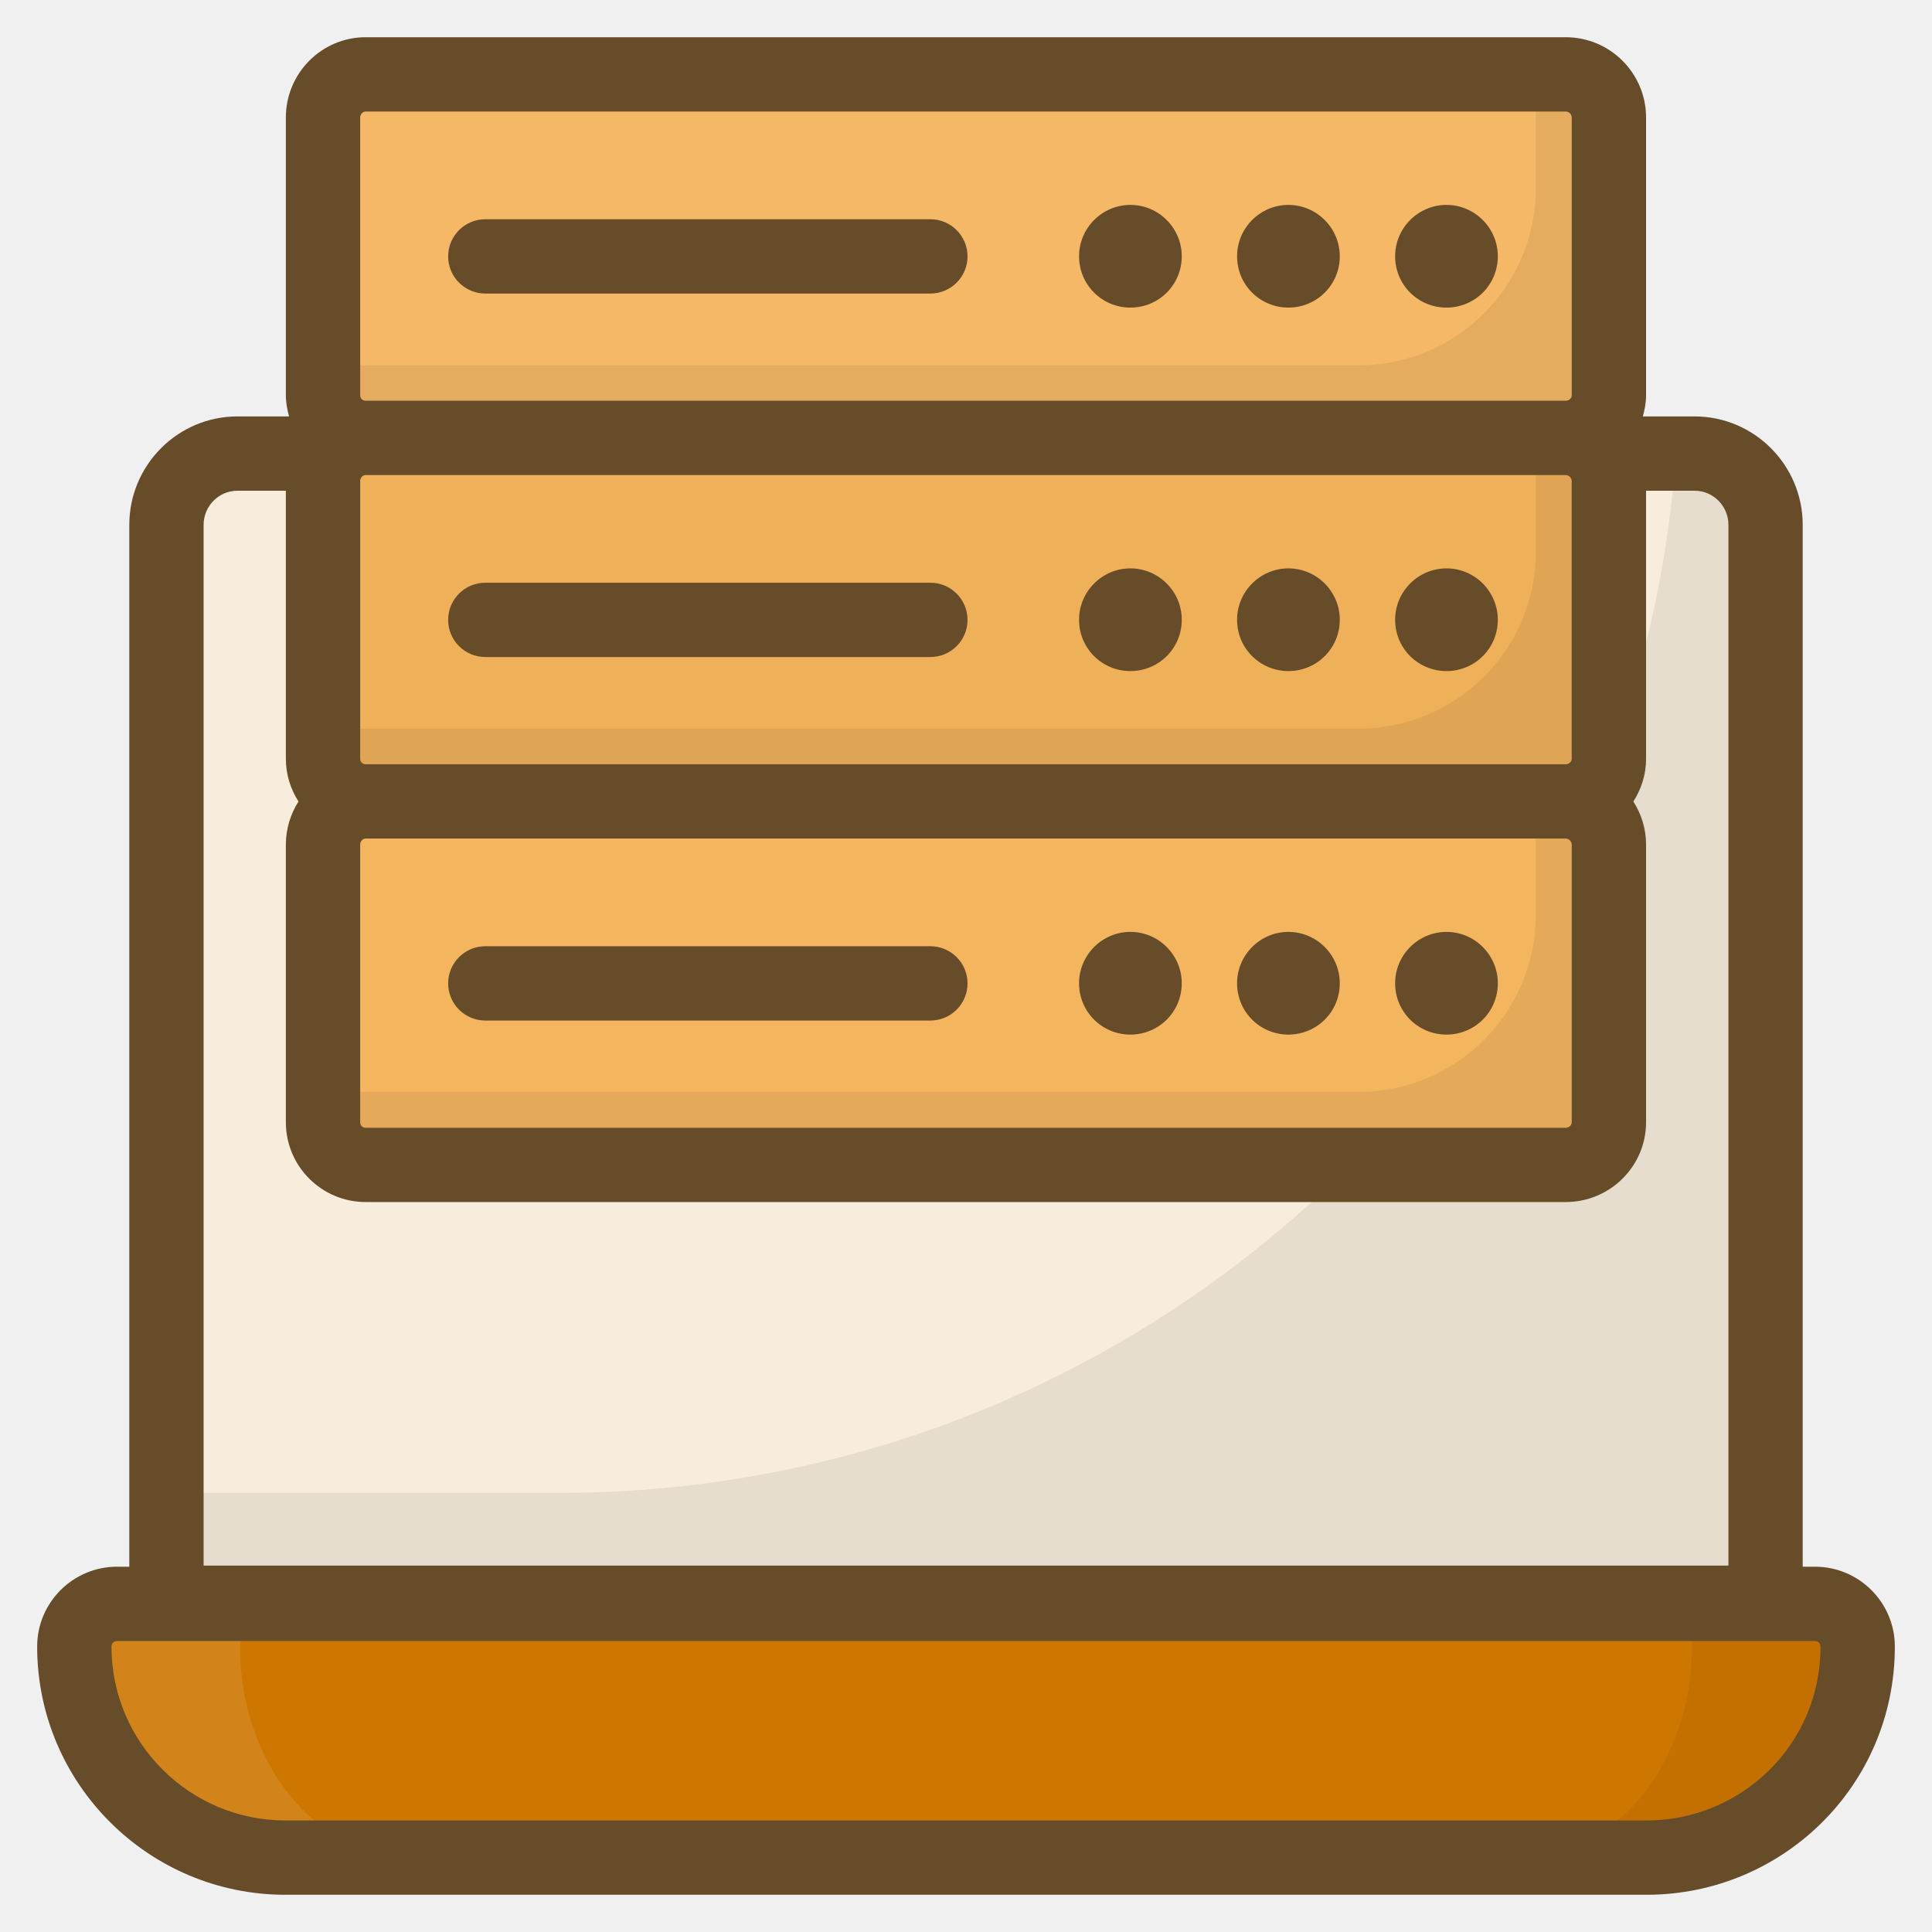
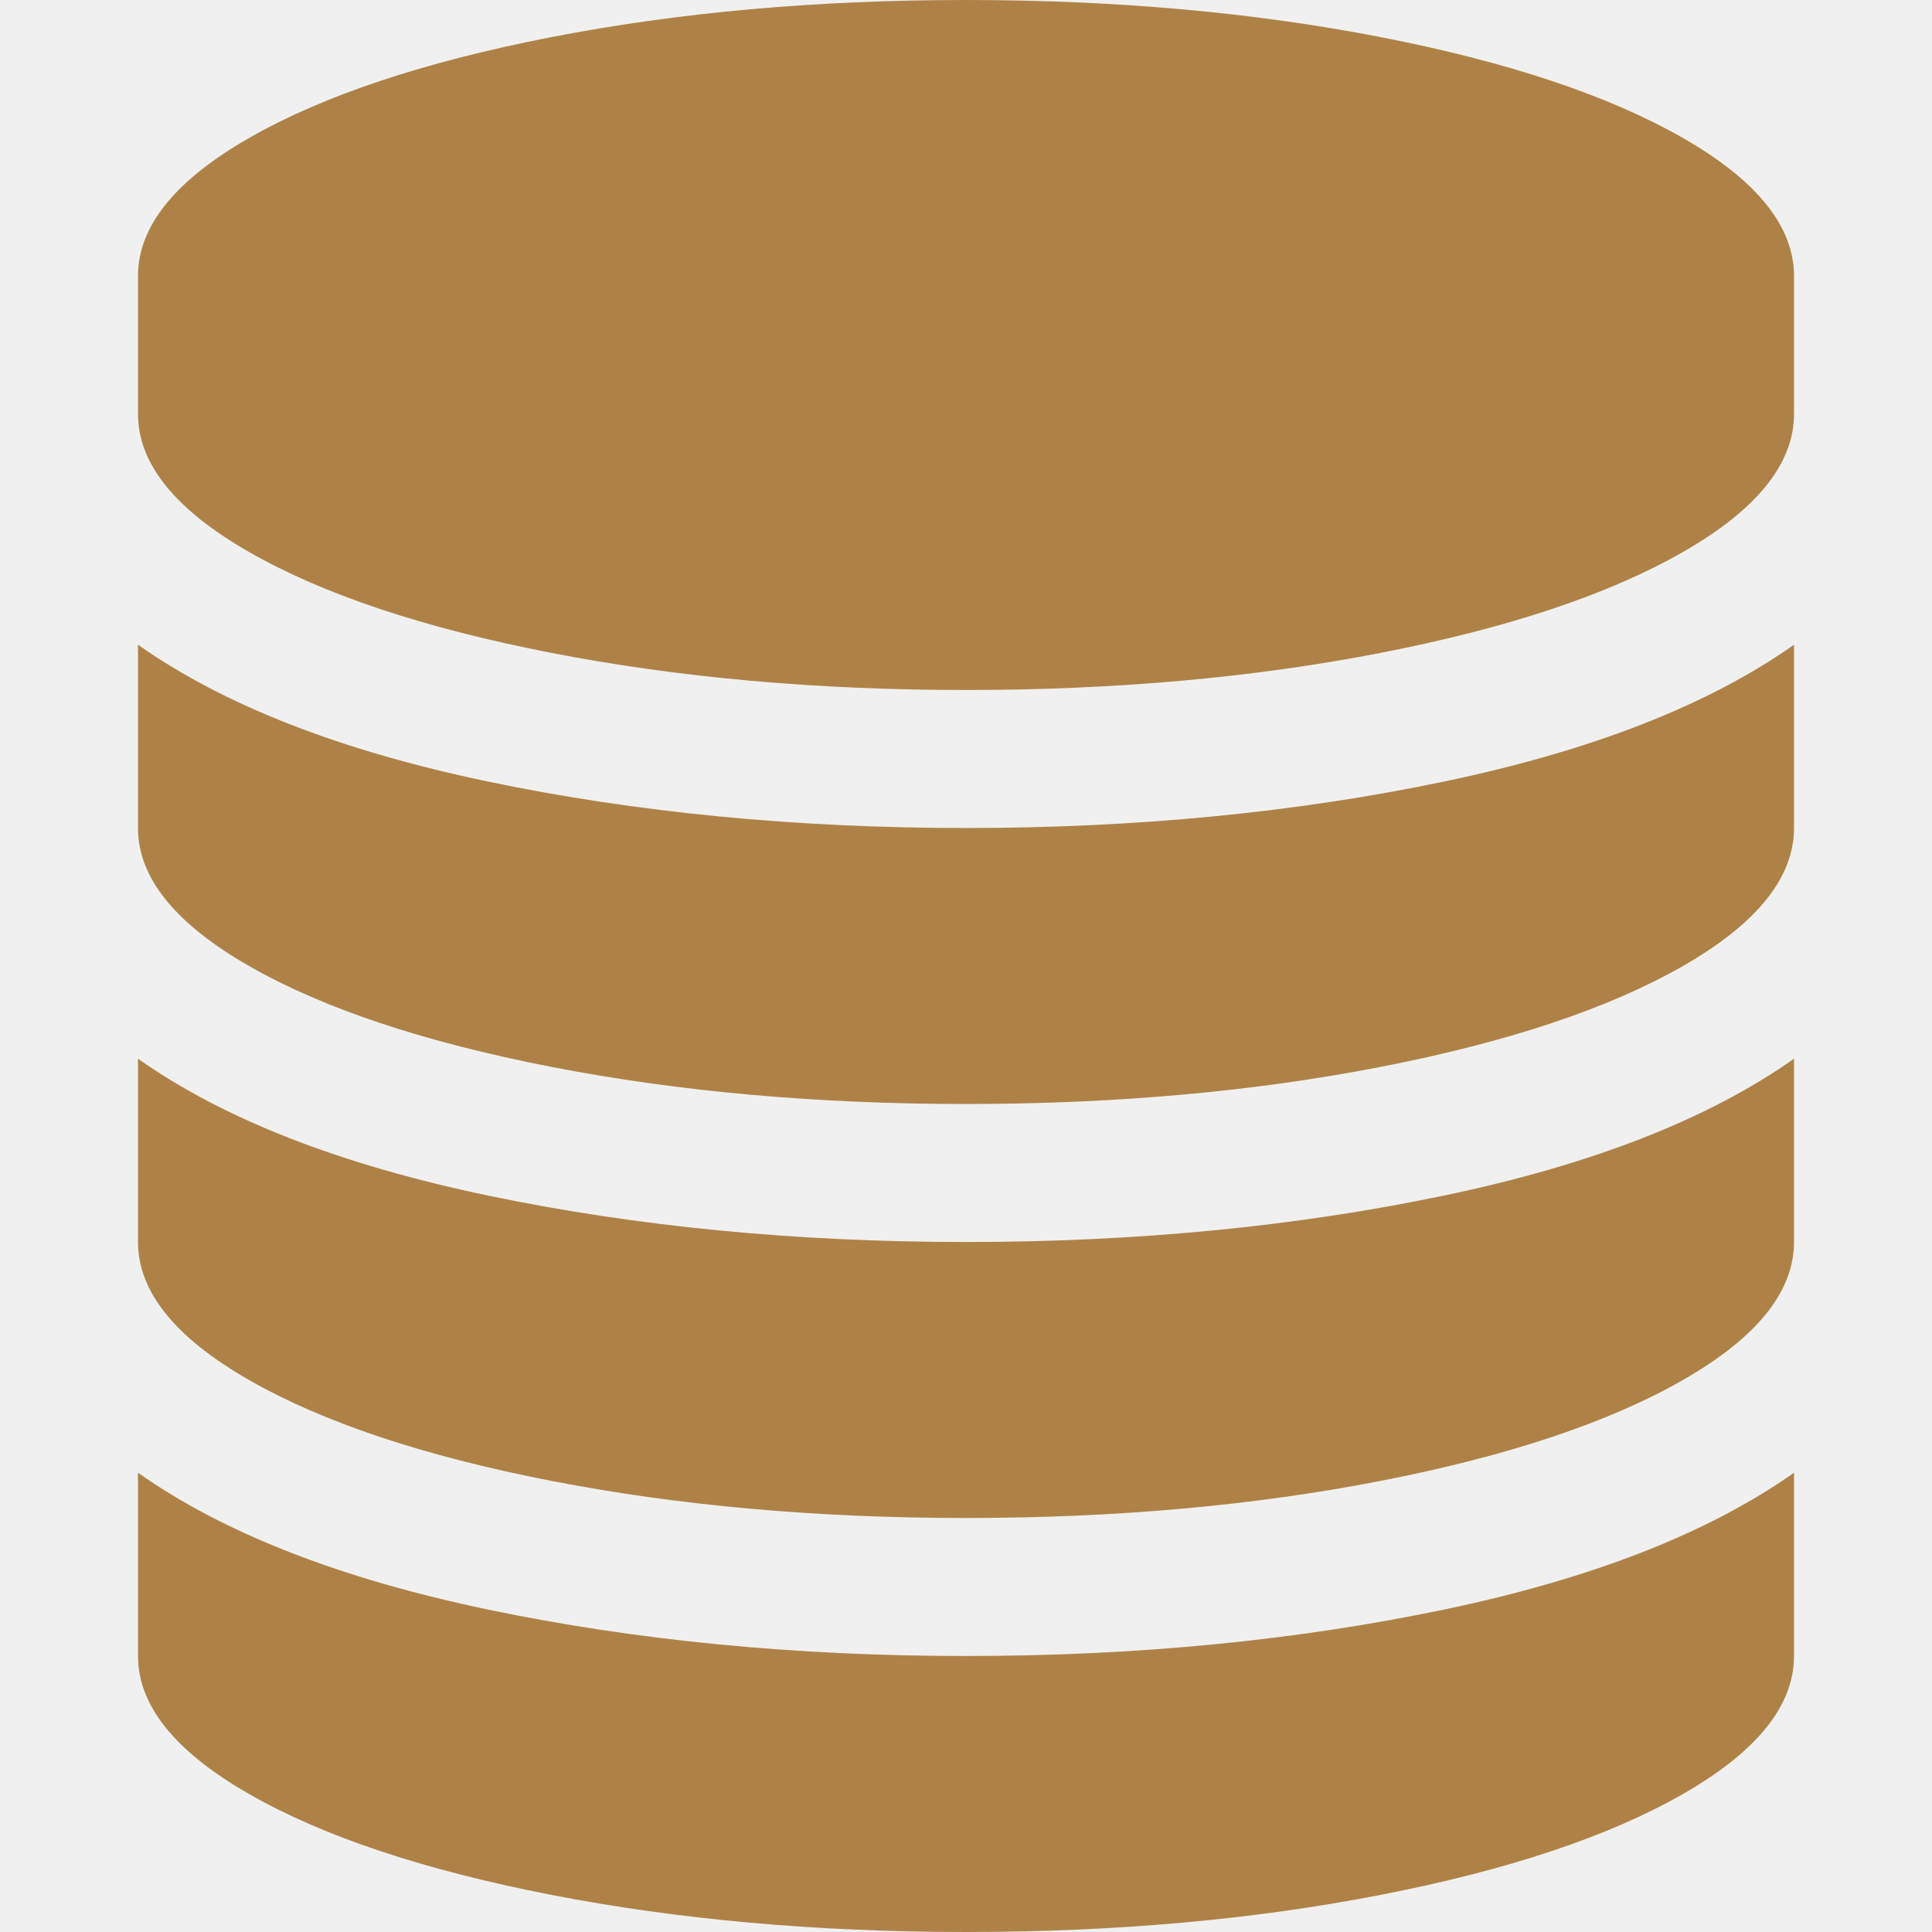
- <svg xmlns="http://www.w3.org/2000/svg" enable-background="new 0 0 52 52" viewBox="0 0 52 52" id="OnlineDataServer">
-   <path fill="#f8eddd" d="M47.52,14.128v29.01H4.48v-29.01c0-1.06,0.86-1.92,1.91-1.92h39.22       C46.66,12.208,47.52,13.068,47.52,14.128z" class="colorddecf8 svgShape" />
-   <path d="M47.52,14.132v29.01H4.48v-2.96h10.55c15.92,0,28.96-12.33,30.08-27.97h0.5       C46.66,12.212,47.52,13.072,47.52,14.132z" opacity=".07" fill="#000000" class="color000000 svgShape" />
-   <path fill="#cd7600" d="M50,44.318c0,1.57-0.63,2.99-1.66,4.02       c-1.03,1.02-2.45,1.66-4.02,1.66H7.68c-3.14,0-5.68-2.54-5.68-5.68       c0-0.64,0.51-1.15,1.15-1.15h45.7C49.48,43.168,50,43.678,50,44.318z" class="colore5a25a svgShape" />
-   <path fill="#ffffff" d="M11.09,50.002H7.68c-3.14,0-5.68-2.54-5.68-5.68       c0-0.64,0.51-1.15,1.15-1.15h4.25c-0.52,0-0.94,0.51-0.94,1.15       C6.46,47.462,8.53,50.002,11.09,50.002z" opacity=".1" class="colorffffff svgShape" />
-   <path d="M50,44.322c0,1.57-0.63,2.99-1.66,4.02c-1.03,1.02-2.45,1.66-4.02,1.66h-3.41       c1.28,0,2.44-0.64,3.28-1.66c0.83-1.03,1.35-2.45,1.35-4.02       c0-0.64-0.43-1.15-0.94-1.15h4.25C49.48,43.172,50,43.682,50,44.322z" opacity=".05" fill="#000000" class="color000000 svgShape" />
-   <path fill="#f5b866" d="M43.303,3.163v7.476c0,0.636-0.525,1.147-1.161,1.147H9.841       c-0.636,0-1.147-0.511-1.147-1.147V3.163c0-0.636,0.511-1.161,1.147-1.161h32.301       C42.778,2.002,43.303,2.527,43.303,3.163z" class="color66cdf5 svgShape" />
-   <path fill="#efb05a" d="M43.303,12.947v7.476c0,0.636-0.525,1.147-1.161,1.147H9.841       c-0.636,0-1.147-0.511-1.147-1.147v-7.476c0-0.636,0.511-1.161,1.147-1.161h32.301       C42.778,11.786,43.303,12.311,43.303,12.947z" class="coloref5a76 svgShape" />
-   <path fill="#f4b55f" d="M43.303,22.731v7.476c0,0.636-0.525,1.147-1.161,1.147H9.841        c-0.636,0-1.147-0.511-1.147-1.147v-7.476c0-0.636,0.511-1.161,1.147-1.161h32.301        C42.778,21.57,43.303,22.095,43.303,22.731z" class="colorf4c45f svgShape" />
-   <path d="M43.306,22.728v7.476c0,0.639-0.53,1.152-1.16,1.152H9.841        c-0.639,0-1.144-0.513-1.144-1.152v-0.816h27.873c2.632,0,4.768-2.136,4.768-4.768v-3.053h0.807        C42.776,21.568,43.306,22.098,43.306,22.728z" opacity=".07" fill="#000000" class="color000000 svgShape" />
-   <path d="M43.306,12.951v7.476c0,0.639-0.53,1.152-1.16,1.152H9.841        c-0.639,0-1.144-0.513-1.144-1.152v-0.816h27.873c2.632,0,4.768-2.136,4.768-4.768v-3.053h0.807        C42.776,11.79,43.306,12.32,43.306,12.951z" opacity=".07" fill="#000000" class="color000000 svgShape" />
-   <path d="M43.306,3.173v7.476c0,0.639-0.53,1.152-1.16,1.152H9.841        c-0.639,0-1.144-0.513-1.144-1.152V9.833h27.873c2.632,0,4.768-2.136,4.768-4.768V2.013h0.807        C42.776,2.013,43.306,2.542,43.306,3.173z" opacity=".07" fill="#000000" class="color000000 svgShape" />
-   <path fill="#664c29" d="M48.85,42.168h-0.33V14.128c0-1.61-1.306-2.92-2.91-2.92h-1.393     c0.051-0.182,0.087-0.371,0.087-0.569V3.163c0-1.192-0.969-2.161-2.161-2.161H9.841     c-1.184,0-2.147,0.969-2.147,2.161v7.476c0,0.198,0.036,0.386,0.086,0.569H6.39     c-1.604,0-2.91,1.31-2.91,2.92v28.04H3.15C1.964,42.168,1,43.132,1,44.318     c0,3.684,2.997,6.68,6.68,6.68h36.64C47.954,50.998,51,48.079,51,44.318     C51,43.132,50.036,42.168,48.85,42.168z M42.303,22.731v7.476c0,0.08-0.074,0.147-0.161,0.147     H9.841c-0.084,0-0.147-0.063-0.147-0.147v-7.476c0-0.087,0.067-0.161,0.147-0.161h32.302     C42.227,22.57,42.303,22.647,42.303,22.731z M42.303,12.947v7.476c0,0.08-0.074,0.147-0.161,0.147     H9.841c-0.084,0-0.147-0.063-0.147-0.147v-7.476c0-0.087,0.067-0.161,0.147-0.161h32.302     C42.227,12.786,42.303,12.863,42.303,12.947z M9.694,3.163c0-0.087,0.067-0.161,0.147-0.161h32.302     c0.084,0,0.161,0.077,0.161,0.161v7.476c0,0.08-0.074,0.147-0.161,0.147H9.841     c-0.084,0-0.147-0.063-0.147-0.147V3.163z M5.48,14.128c0-0.507,0.408-0.92,0.91-0.92h1.304     v7.215c0,0.424,0.127,0.817,0.34,1.15c-0.213,0.335-0.34,0.731-0.34,1.157v7.476     c0,1.184,0.963,2.147,2.147,2.147h32.302c1.191,0,2.161-0.963,2.161-2.147v-7.476     c0-0.427-0.128-0.822-0.342-1.157c0.214-0.333,0.342-0.726,0.342-1.15v-7.215h1.307     c0.502,0,0.91,0.413,0.91,0.92v28.01H5.48V14.128z M44.32,48.998H7.68     C5.1,48.998,3,46.898,3,44.318c0-0.087,0.063-0.15,0.15-0.15h45.7c0.083,0,0.15,0.067,0.15,0.15     C49,46.974,46.851,48.998,44.32,48.998z" class="color293c66 svgShape" />
-   <path fill="#664c29" d="M13.062 7.901H25.041c.552 0 1-.448 1-1s-.448-1-1-1H13.062c-.552 0-1 .448-1 1S12.51 7.901 13.062 7.901zM38.932 8.279c.76 0 1.382-.608 1.382-1.382 0-.76-.622-1.382-1.382-1.382s-1.382.622-1.382 1.382C37.55 7.67 38.172 8.279 38.932 8.279zM34.678 8.279c.76 0 1.382-.608 1.382-1.382 0-.76-.622-1.382-1.382-1.382s-1.382.622-1.382 1.382C33.296 7.67 33.918 8.279 34.678 8.279zM30.425 8.279c.76 0 1.382-.608 1.382-1.382 0-.76-.622-1.382-1.382-1.382-.76 0-1.382.622-1.382 1.382C29.043 7.67 29.665 8.279 30.425 8.279zM13.062 17.684H25.041c.552 0 1-.448 1-1s-.448-1-1-1H13.062c-.552 0-1 .448-1 1S12.51 17.684 13.062 17.684zM38.932 18.062c.76 0 1.382-.608 1.382-1.382 0-.76-.622-1.382-1.382-1.382s-1.382.622-1.382 1.382C37.55 17.454 38.172 18.062 38.932 18.062zM34.678 18.062c.76 0 1.382-.608 1.382-1.382 0-.76-.622-1.382-1.382-1.382s-1.382.622-1.382 1.382C33.296 17.454 33.918 18.062 34.678 18.062zM30.425 18.062c.76 0 1.382-.608 1.382-1.382 0-.76-.622-1.382-1.382-1.382-.76 0-1.382.622-1.382 1.382C29.043 17.454 29.665 18.062 30.425 18.062zM13.062 27.468H25.041c.552 0 1-.448 1-1s-.448-1-1-1H13.062c-.552 0-1 .448-1 1S12.51 27.468 13.062 27.468zM38.932 27.846c.76 0 1.382-.608 1.382-1.382 0-.76-.622-1.382-1.382-1.382s-1.382.622-1.382 1.382C37.55 27.238 38.172 27.846 38.932 27.846zM34.678 27.846c.76 0 1.382-.608 1.382-1.382 0-.76-.622-1.382-1.382-1.382s-1.382.622-1.382 1.382C33.296 27.238 33.918 27.846 34.678 27.846zM30.425 27.846c.76 0 1.382-.608 1.382-1.382 0-.76-.622-1.382-1.382-1.382-.76 0-1.382.622-1.382 1.382C29.043 27.238 29.665 27.846 30.425 27.846z" class="color293c66 svgShape" />
+ <svg xmlns="http://www.w3.org/2000/svg" viewBox="0 0 1792 1792" id="Database">
+   <path d="M896 768q237 0 443-43t325-127v170q0 69-103 128t-280 93.5-385 34.5-385-34.5T231 896 128 768V598q119 84 325 127t443 43zm0 768q237 0 443-43t325-127v170q0 69-103 128t-280 93.5-385 34.5-385-34.5-280-93.5-103-128v-170q119 84 325 127t443 43zm0-384q237 0 443-43t325-127v170q0 69-103 128t-280 93.5-385 34.5-385-34.5-280-93.5-103-128V982q119 84 325 127t443 43zM896 0q208 0 385 34.5t280 93.5 103 128v128q0 69-103 128t-280 93.5T896 640t-385-34.5T231 512 128 384V256q0-69 103-128t280-93.5T896 0z" fill="#ae8247" class="color000000 svgShape" />
</svg>
